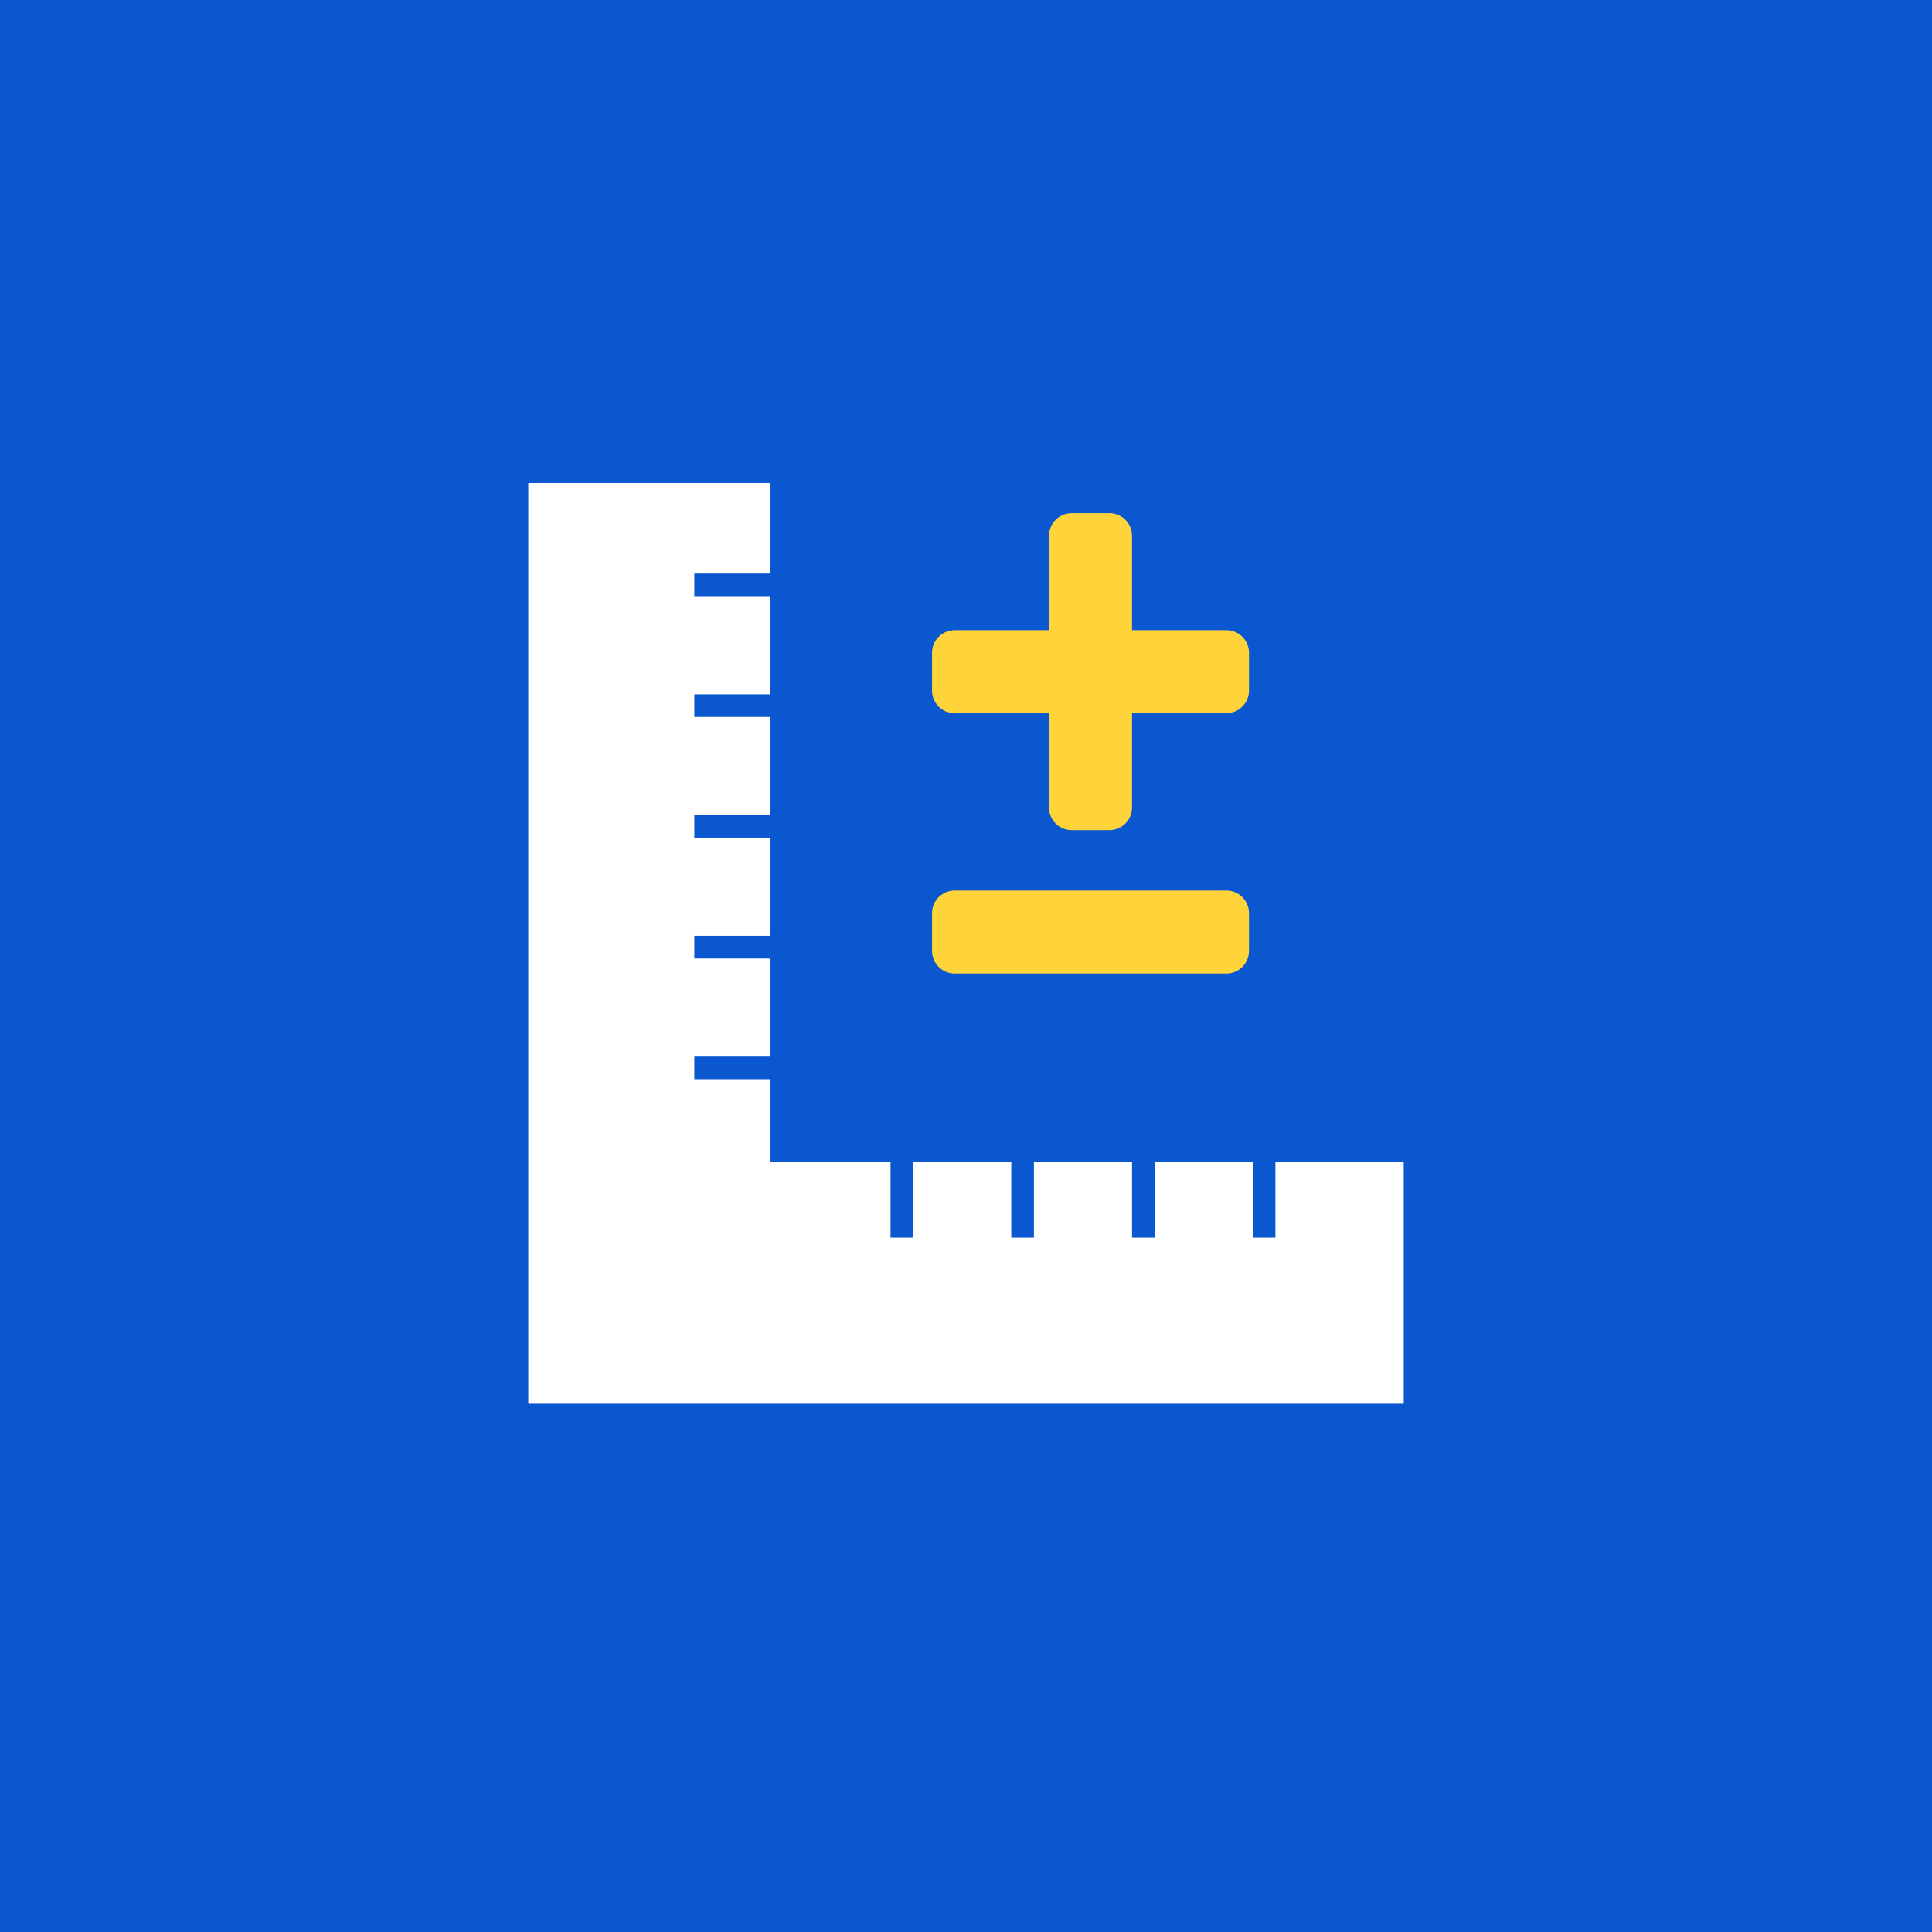
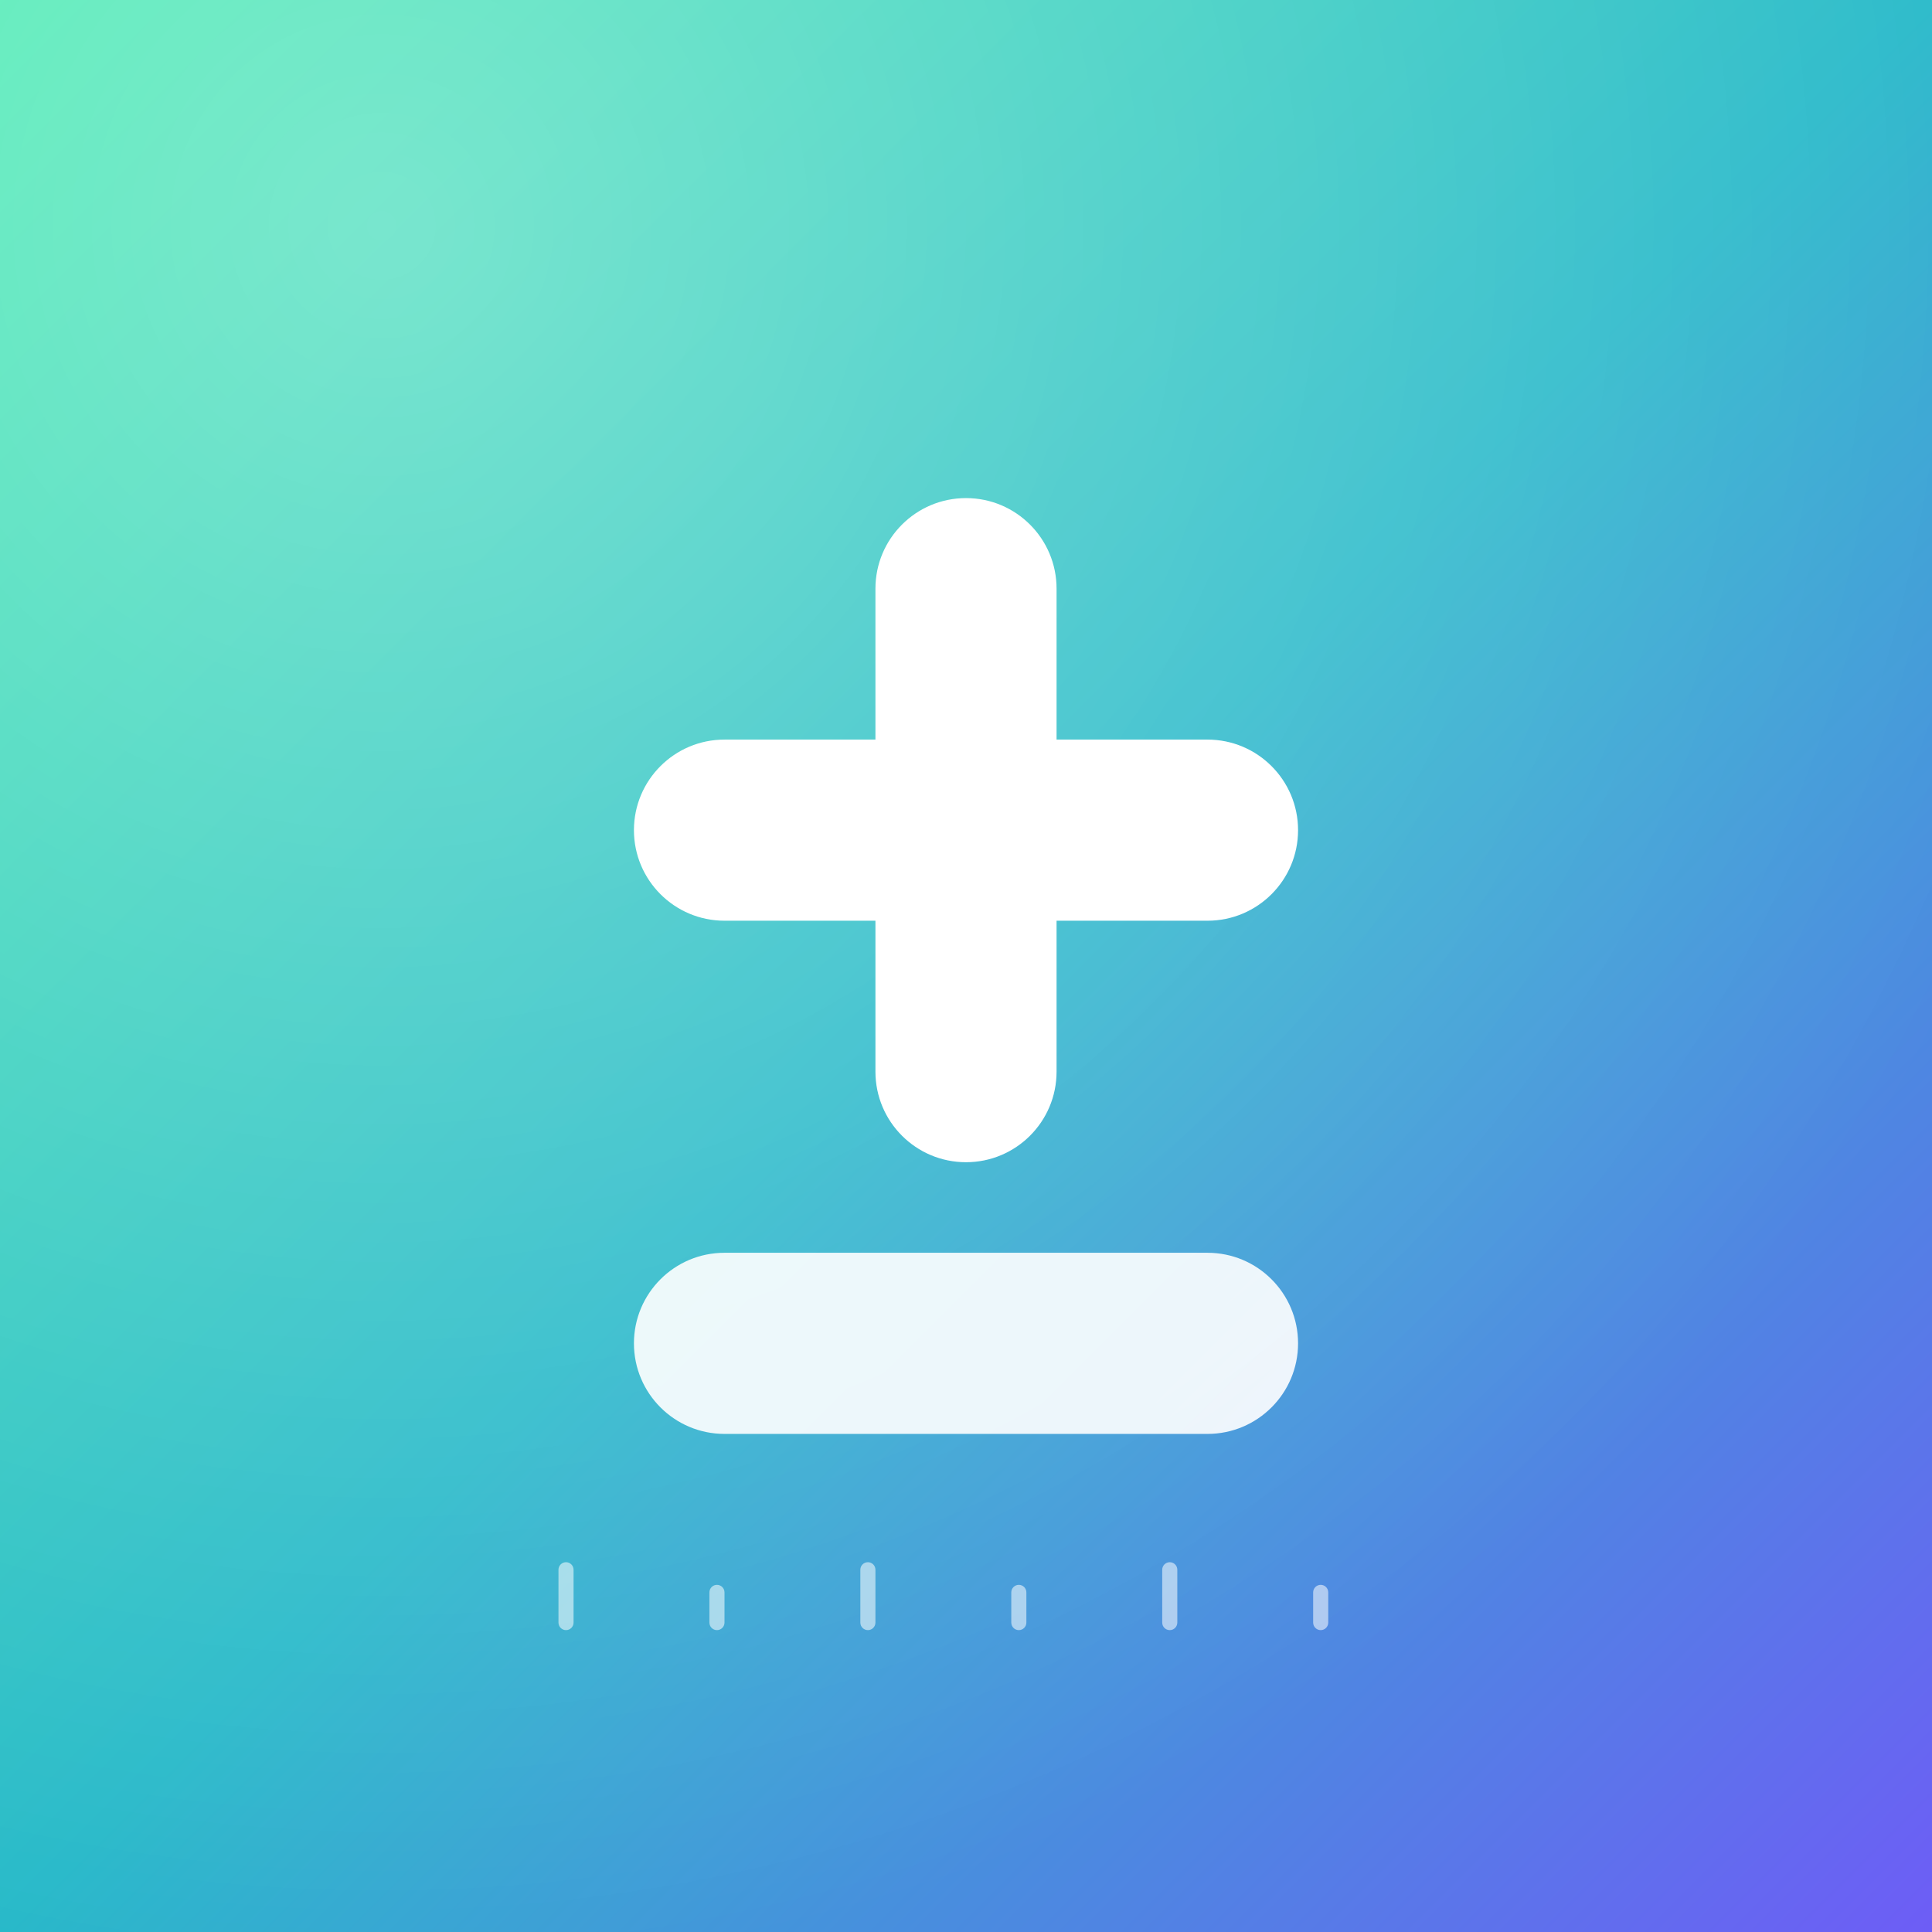
<svg xmlns="http://www.w3.org/2000/svg" viewBox="0 0 512 512">
-   <rect width="512" height="512" fill="#0B57D0" />
-   <path d="M140 128 H204 V308 H372 V372 H140 Z" fill="#FFFFFF" />
-   <g fill="#0B57D0">
-     <rect x="184" y="152" width="20" height="6" />
-     <rect x="184" y="184" width="20" height="6" />
-     <rect x="184" y="216" width="20" height="6" />
-     <rect x="184" y="248" width="20" height="6" />
-     <rect x="184" y="280" width="20" height="6" />
-     <rect x="236" y="308" width="6" height="20" />
-     <rect x="268" y="308" width="6" height="20" />
-     <rect x="300" y="308" width="6" height="20" />
-     <rect x="332" y="308" width="6" height="20" />
+   <defs>
+     <linearGradient id="gb" x1="0" y1="0" x2="1" y2="1">
+       <stop offset="0" stop-color="#34E8A9" />
+       <stop offset=".5" stop-color="#28B9C9" />
+       <stop offset="1" stop-color="#6E5CF6" />
+     </linearGradient>
+     <radialGradient id="hb" cx=".2" cy=".12" r=".9">
+       <stop offset="0" stop-color="#FFFFFF" stop-opacity=".35" />
+       <stop offset="1" stop-color="#FFFFFF" stop-opacity="0" />
+     </radialGradient>
+   </defs>
+   <rect width="512" height="512" fill="url(#gb)" />
+   <rect width="512" height="512" fill="url(#hb)" />
+   <g fill="#FFFFFF" transform="translate(0 14)">
+     <rect x="232" y="118" width="48" height="176" rx="24" />
+     <rect x="168" y="182" width="176" height="48" rx="24" />
+     <rect x="168" y="318" width="176" height="48" rx="24" fill-opacity=".9" />
  </g>
-   <g fill="#FFD43B">
-     <rect x="278" y="136" width="22" height="84" rx="6" />
-     <rect x="247" y="167" width="84" height="22" rx="6" />
-     <rect x="247" y="236" width="84" height="22" rx="6" />
+   <g fill="#FFFFFF" fill-opacity=".55">
+     <rect x="148" y="414" width="4" height="18" rx="2" />
+     <rect x="188" y="420" width="4" height="12" rx="2" />
+     <rect x="228" y="414" width="4" height="18" rx="2" />
+     <rect x="268" y="420" width="4" height="12" rx="2" />
+     <rect x="308" y="414" width="4" height="18" rx="2" />
+     <rect x="348" y="420" width="4" height="12" rx="2" />
  </g>
</svg>
